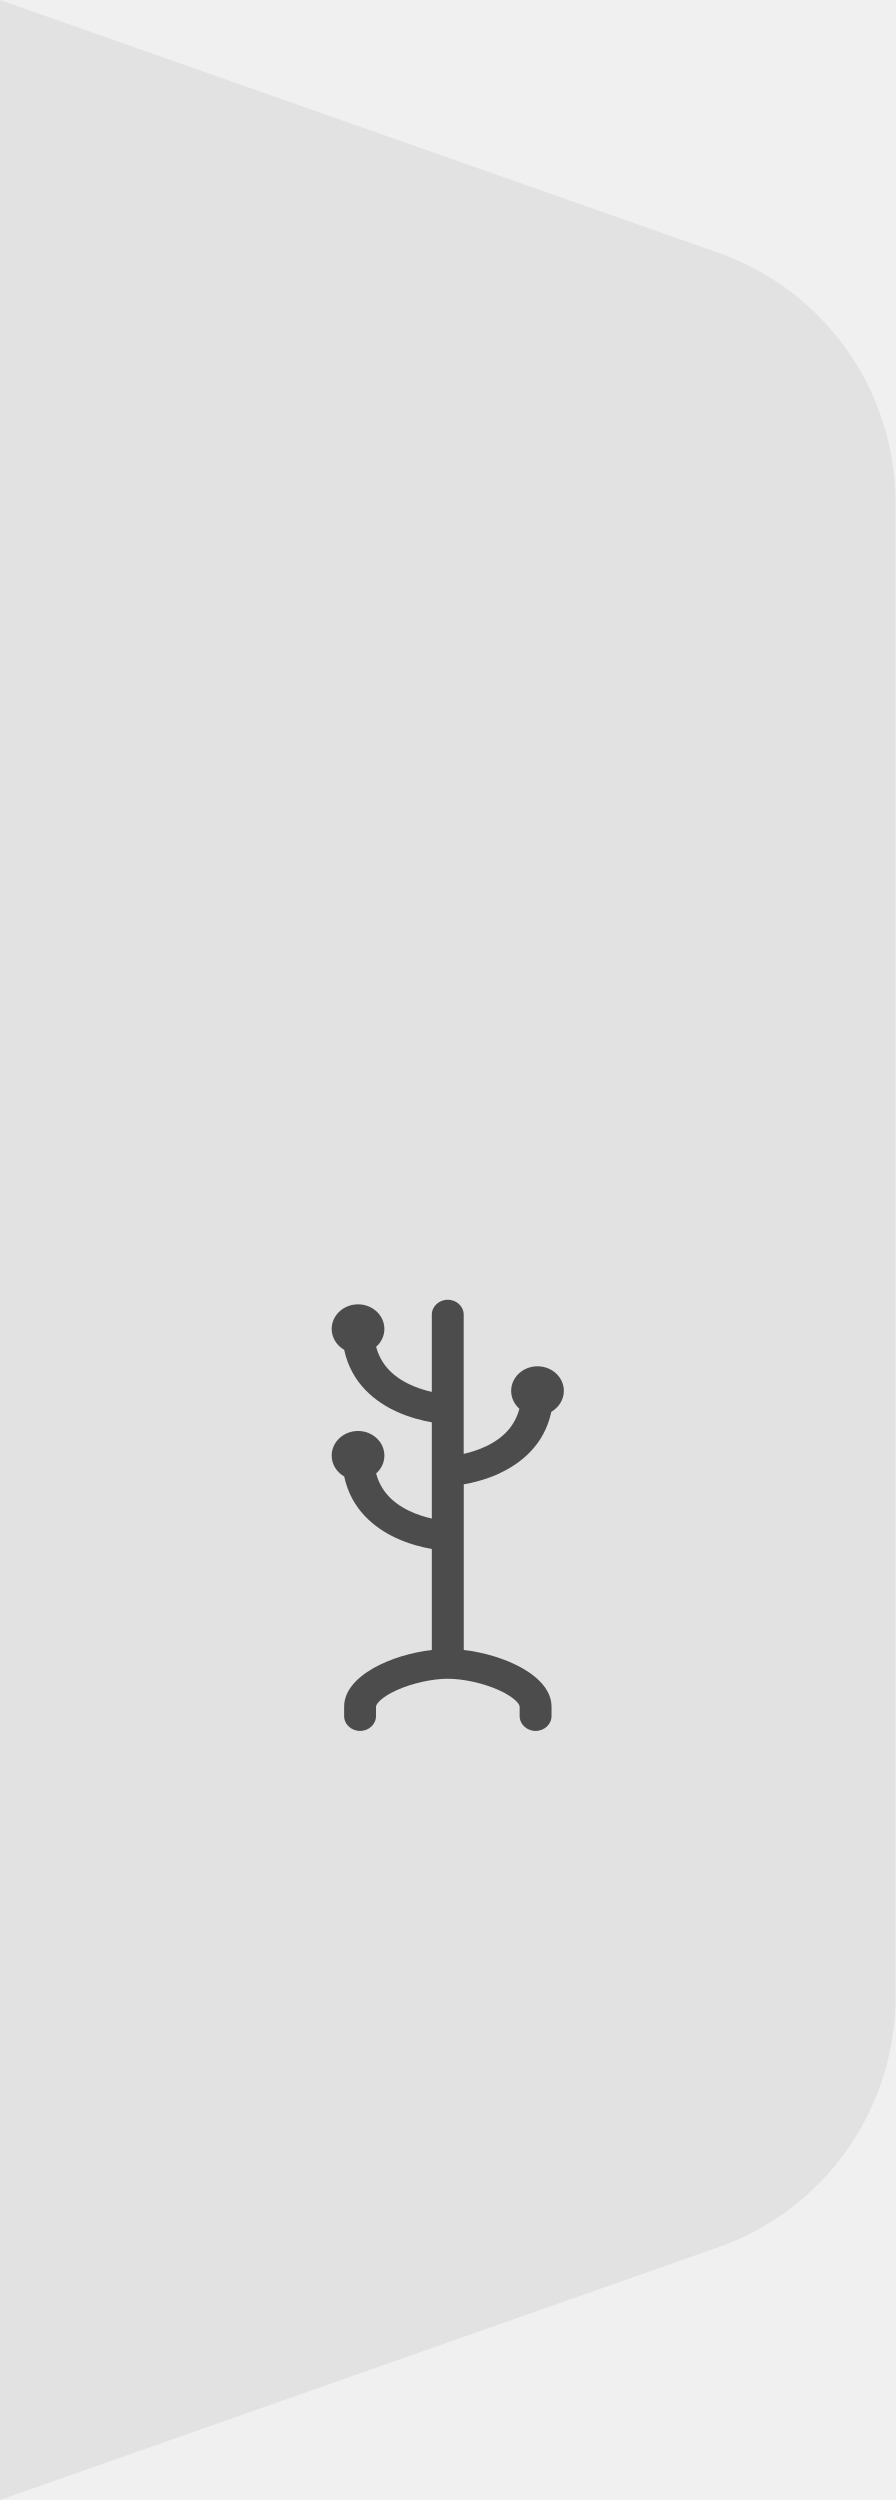
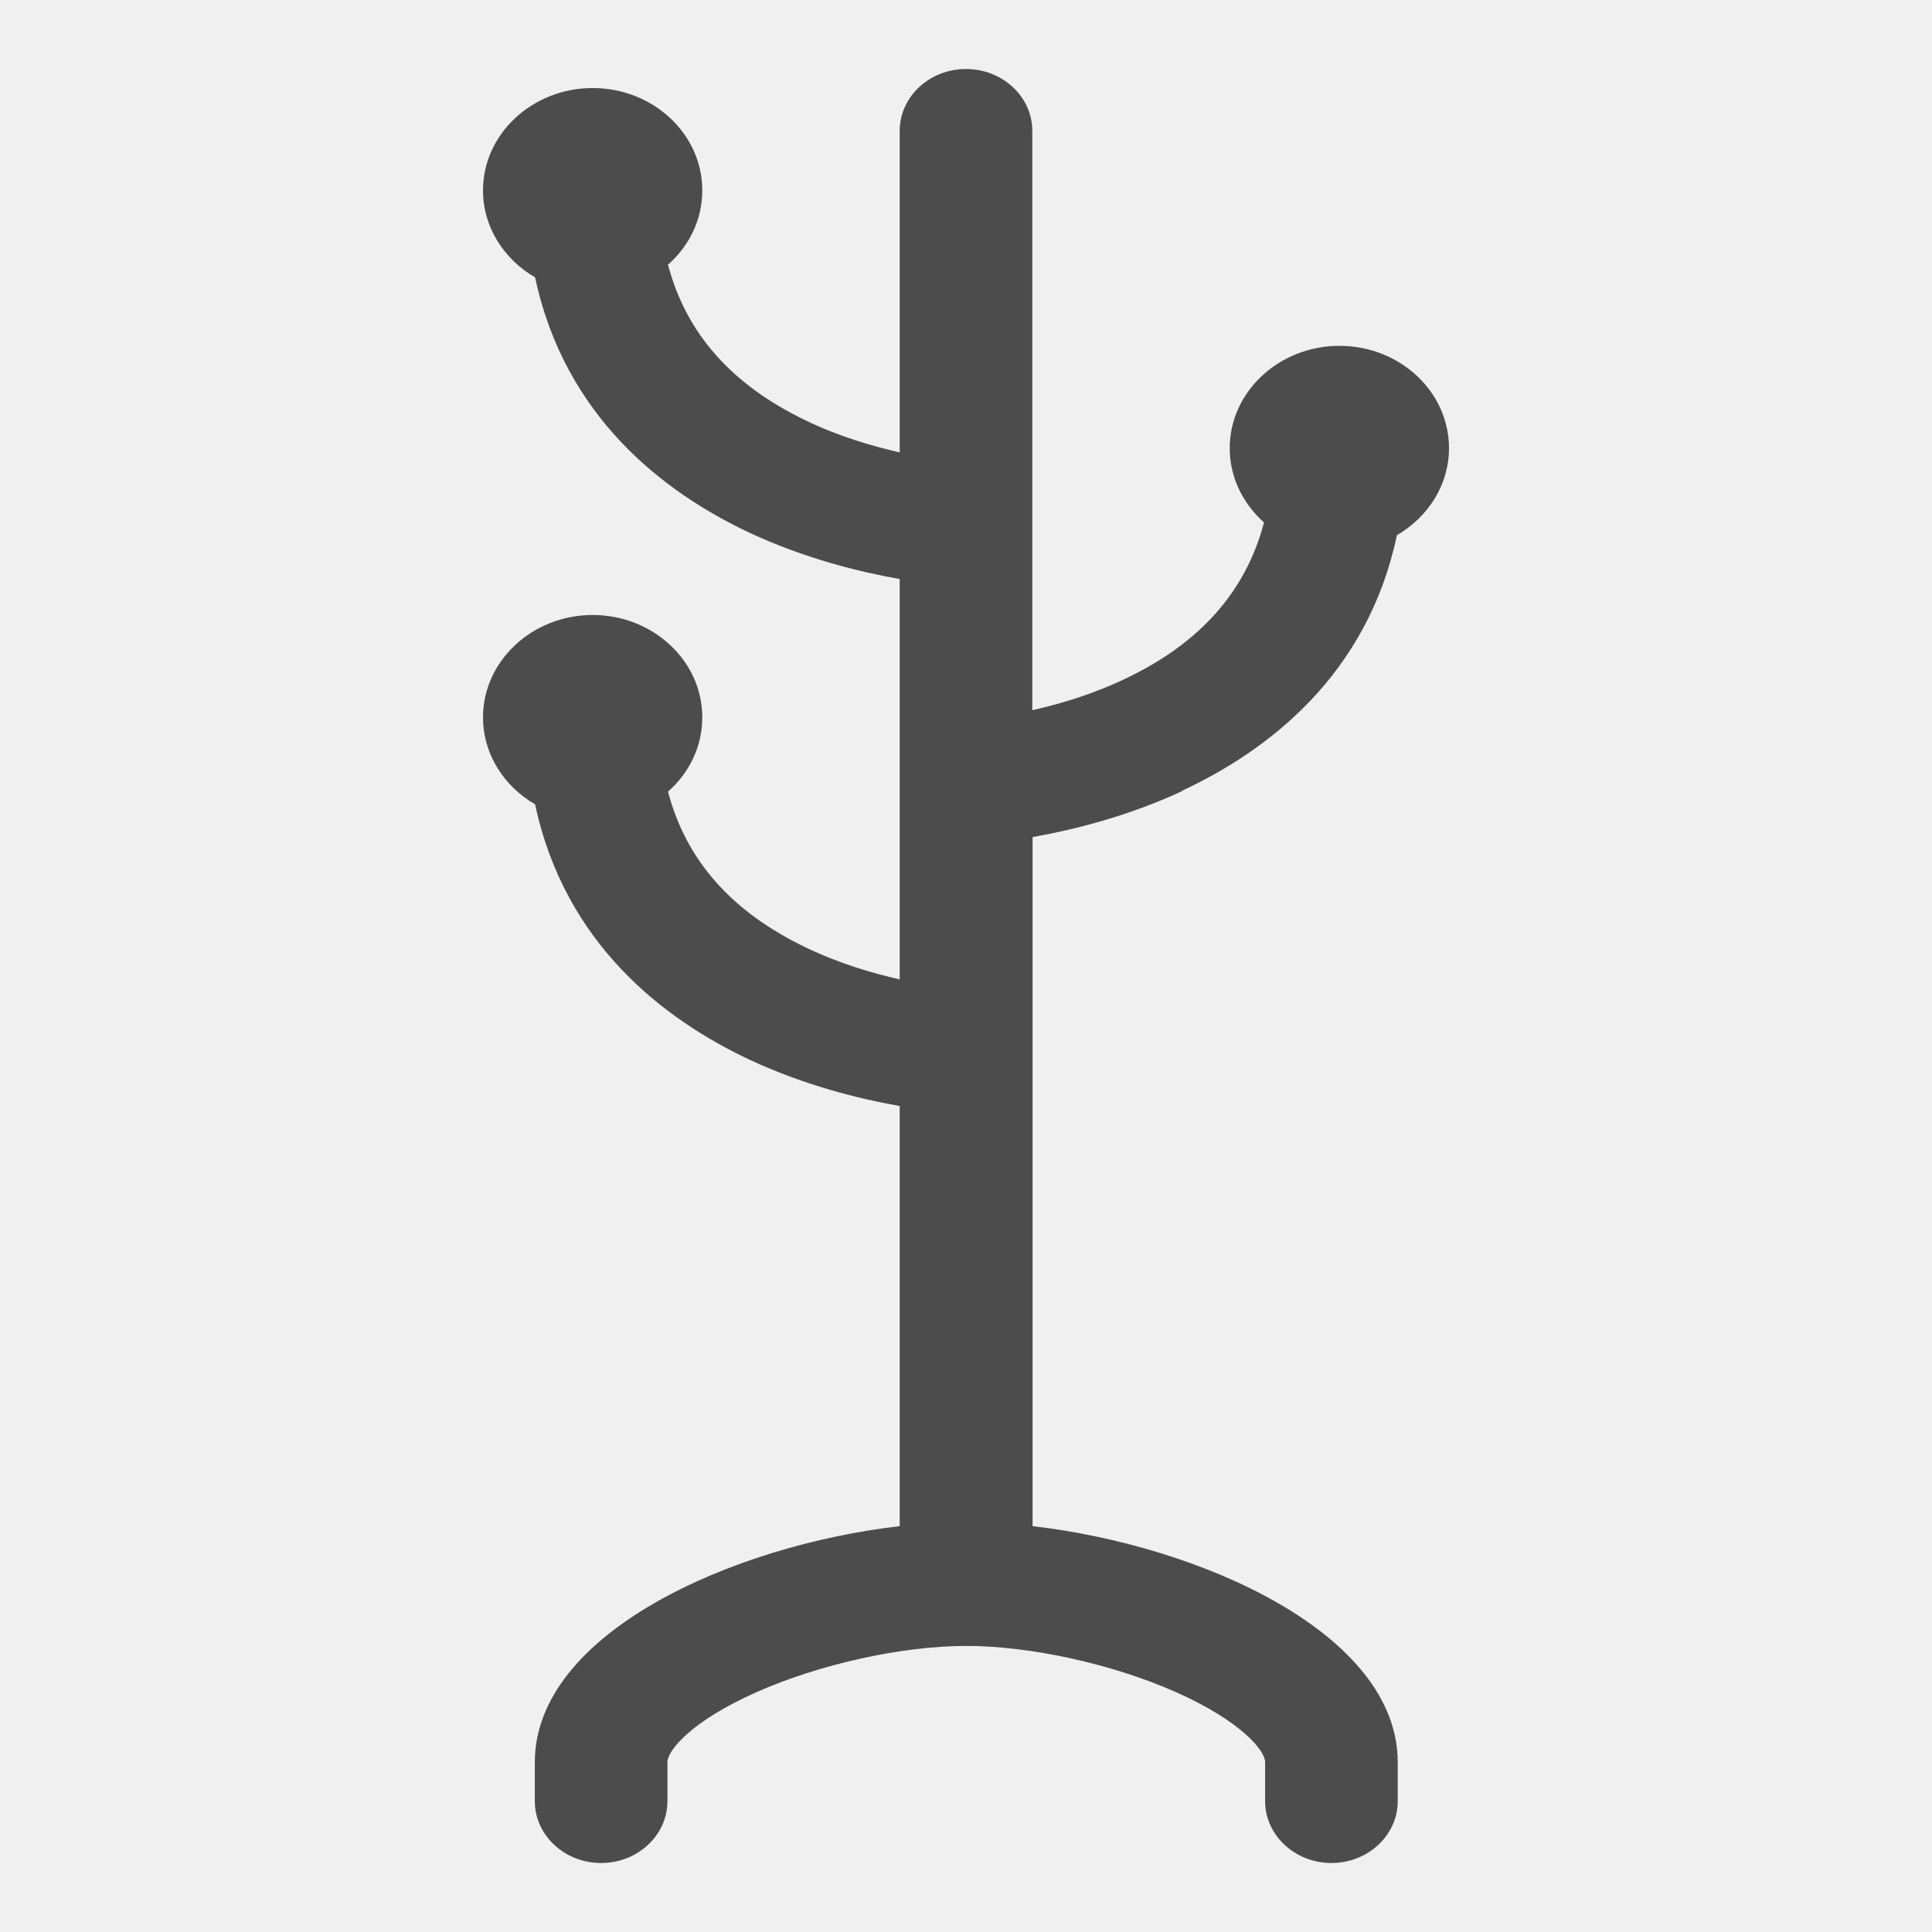
- <svg xmlns="http://www.w3.org/2000/svg" preserveAspectRatio="none" overflow="visible" style="display: block;" width="54" height="150.75" viewBox="0 0 54 150.75" fill="none">
-   <g>
-     <path d="M43.31 15.239C49.715 17.493 54 23.543 54 30.332V120.418C54 127.207 49.715 133.257 43.31 135.511L0 150.75V0L43.31 15.239Z" fill="#E2E2E2" />
-     <g clip-path="url(#clip0_0_18)">
-       <path d="M30.137 88.832C31.377 88.254 32.818 87.158 33.245 85.131C33.696 84.87 34 84.403 34 83.87C34 83.05 33.286 82.387 32.411 82.387C31.537 82.387 30.822 83.054 30.822 83.87C30.822 84.295 31.015 84.675 31.319 84.947C31.056 85.943 30.399 86.69 29.324 87.204C28.848 87.434 28.367 87.576 27.961 87.668V79.272C27.961 78.777 27.53 78.375 27 78.375C26.47 78.375 26.039 78.777 26.039 79.272V83.931C25.633 83.839 25.152 83.698 24.676 83.468C23.601 82.95 22.944 82.207 22.681 81.211C22.989 80.939 23.178 80.559 23.178 80.134C23.178 79.314 22.463 78.651 21.589 78.651C20.714 78.651 20 79.318 20 80.134C20 80.666 20.304 81.134 20.755 81.395C21.186 83.418 22.623 84.514 23.863 85.096C24.66 85.468 25.452 85.663 26.039 85.767V91.569C25.633 91.477 25.152 91.335 24.676 91.105C23.601 90.588 22.944 89.844 22.681 88.848C22.989 88.576 23.178 88.196 23.178 87.771C23.178 86.951 22.463 86.288 21.589 86.288C20.714 86.288 20 86.955 20 87.771C20 88.304 20.304 88.771 20.755 89.032C21.186 91.055 22.623 92.151 23.863 92.733C24.66 93.105 25.452 93.301 26.039 93.404V99.493C23.613 99.773 20.751 101.045 20.751 102.915V103.478C20.751 103.973 21.182 104.375 21.712 104.375C22.242 104.375 22.673 103.973 22.673 103.478V102.915C22.673 102.743 23.022 102.317 23.962 101.9C24.877 101.493 26.072 101.229 27.004 101.229C27.936 101.229 29.131 101.493 30.046 101.9C30.982 102.317 31.335 102.743 31.335 102.915V103.478C31.335 103.973 31.767 104.375 32.296 104.375C32.826 104.375 33.257 103.973 33.257 103.478V102.915C33.257 101.045 30.391 99.773 27.965 99.493V89.507C28.548 89.403 29.344 89.208 30.141 88.836L30.137 88.832Z" fill="#4C4C4C" />
-     </g>
-   </g>
-   <defs>
-     <clipPath id="clip0_0_18">
-       <rect width="14" height="26" fill="white" transform="translate(20 78.375)" />
-     </clipPath>
-   </defs>
+ <svg xmlns="http://www.w3.org/2000/svg" width="28" height="28" viewBox="13.000 77.375 28 28" fill="none">
+   <path d="M30.137 88.832C31.377 88.254 32.818 87.158 33.245 85.131C33.696 84.87 34 84.403 34 83.87C34 83.05 33.286 82.387 32.411 82.387C31.537 82.387 30.822 83.054 30.822 83.87C30.822 84.295 31.015 84.675 31.319 84.947C31.056 85.943 30.399 86.69 29.324 87.204C28.848 87.434 28.367 87.576 27.961 87.668V79.272C27.961 78.777 27.53 78.375 27 78.375C26.47 78.375 26.039 78.777 26.039 79.272V83.931C25.633 83.839 25.152 83.698 24.676 83.468C23.601 82.95 22.944 82.207 22.681 81.211C22.989 80.939 23.178 80.559 23.178 80.134C23.178 79.314 22.463 78.651 21.589 78.651C20.714 78.651 20 79.318 20 80.134C20 80.666 20.304 81.134 20.755 81.395C21.186 83.418 22.623 84.514 23.863 85.096C24.66 85.468 25.452 85.663 26.039 85.767V91.569C25.633 91.477 25.152 91.335 24.676 91.105C23.601 90.588 22.944 89.844 22.681 88.848C22.989 88.576 23.178 88.196 23.178 87.771C23.178 86.951 22.463 86.288 21.589 86.288C20.714 86.288 20 86.955 20 87.771C20 88.304 20.304 88.771 20.755 89.032C21.186 91.055 22.623 92.151 23.863 92.733C24.66 93.105 25.452 93.301 26.039 93.404V99.493C23.613 99.773 20.751 101.045 20.751 102.915V103.478C20.751 103.973 21.182 104.375 21.712 104.375C22.242 104.375 22.673 103.973 22.673 103.478V102.915C22.673 102.743 23.022 102.317 23.962 101.9C24.877 101.493 26.072 101.229 27.004 101.229C27.936 101.229 29.131 101.493 30.046 101.9C30.982 102.317 31.335 102.743 31.335 102.915V103.478C31.335 103.973 31.767 104.375 32.296 104.375C32.826 104.375 33.257 103.973 33.257 103.478V102.915C33.257 101.045 30.391 99.773 27.965 99.493V89.507C28.548 89.403 29.344 89.208 30.141 88.836L30.137 88.832Z" fill="#4C4C4C" />
</svg>
